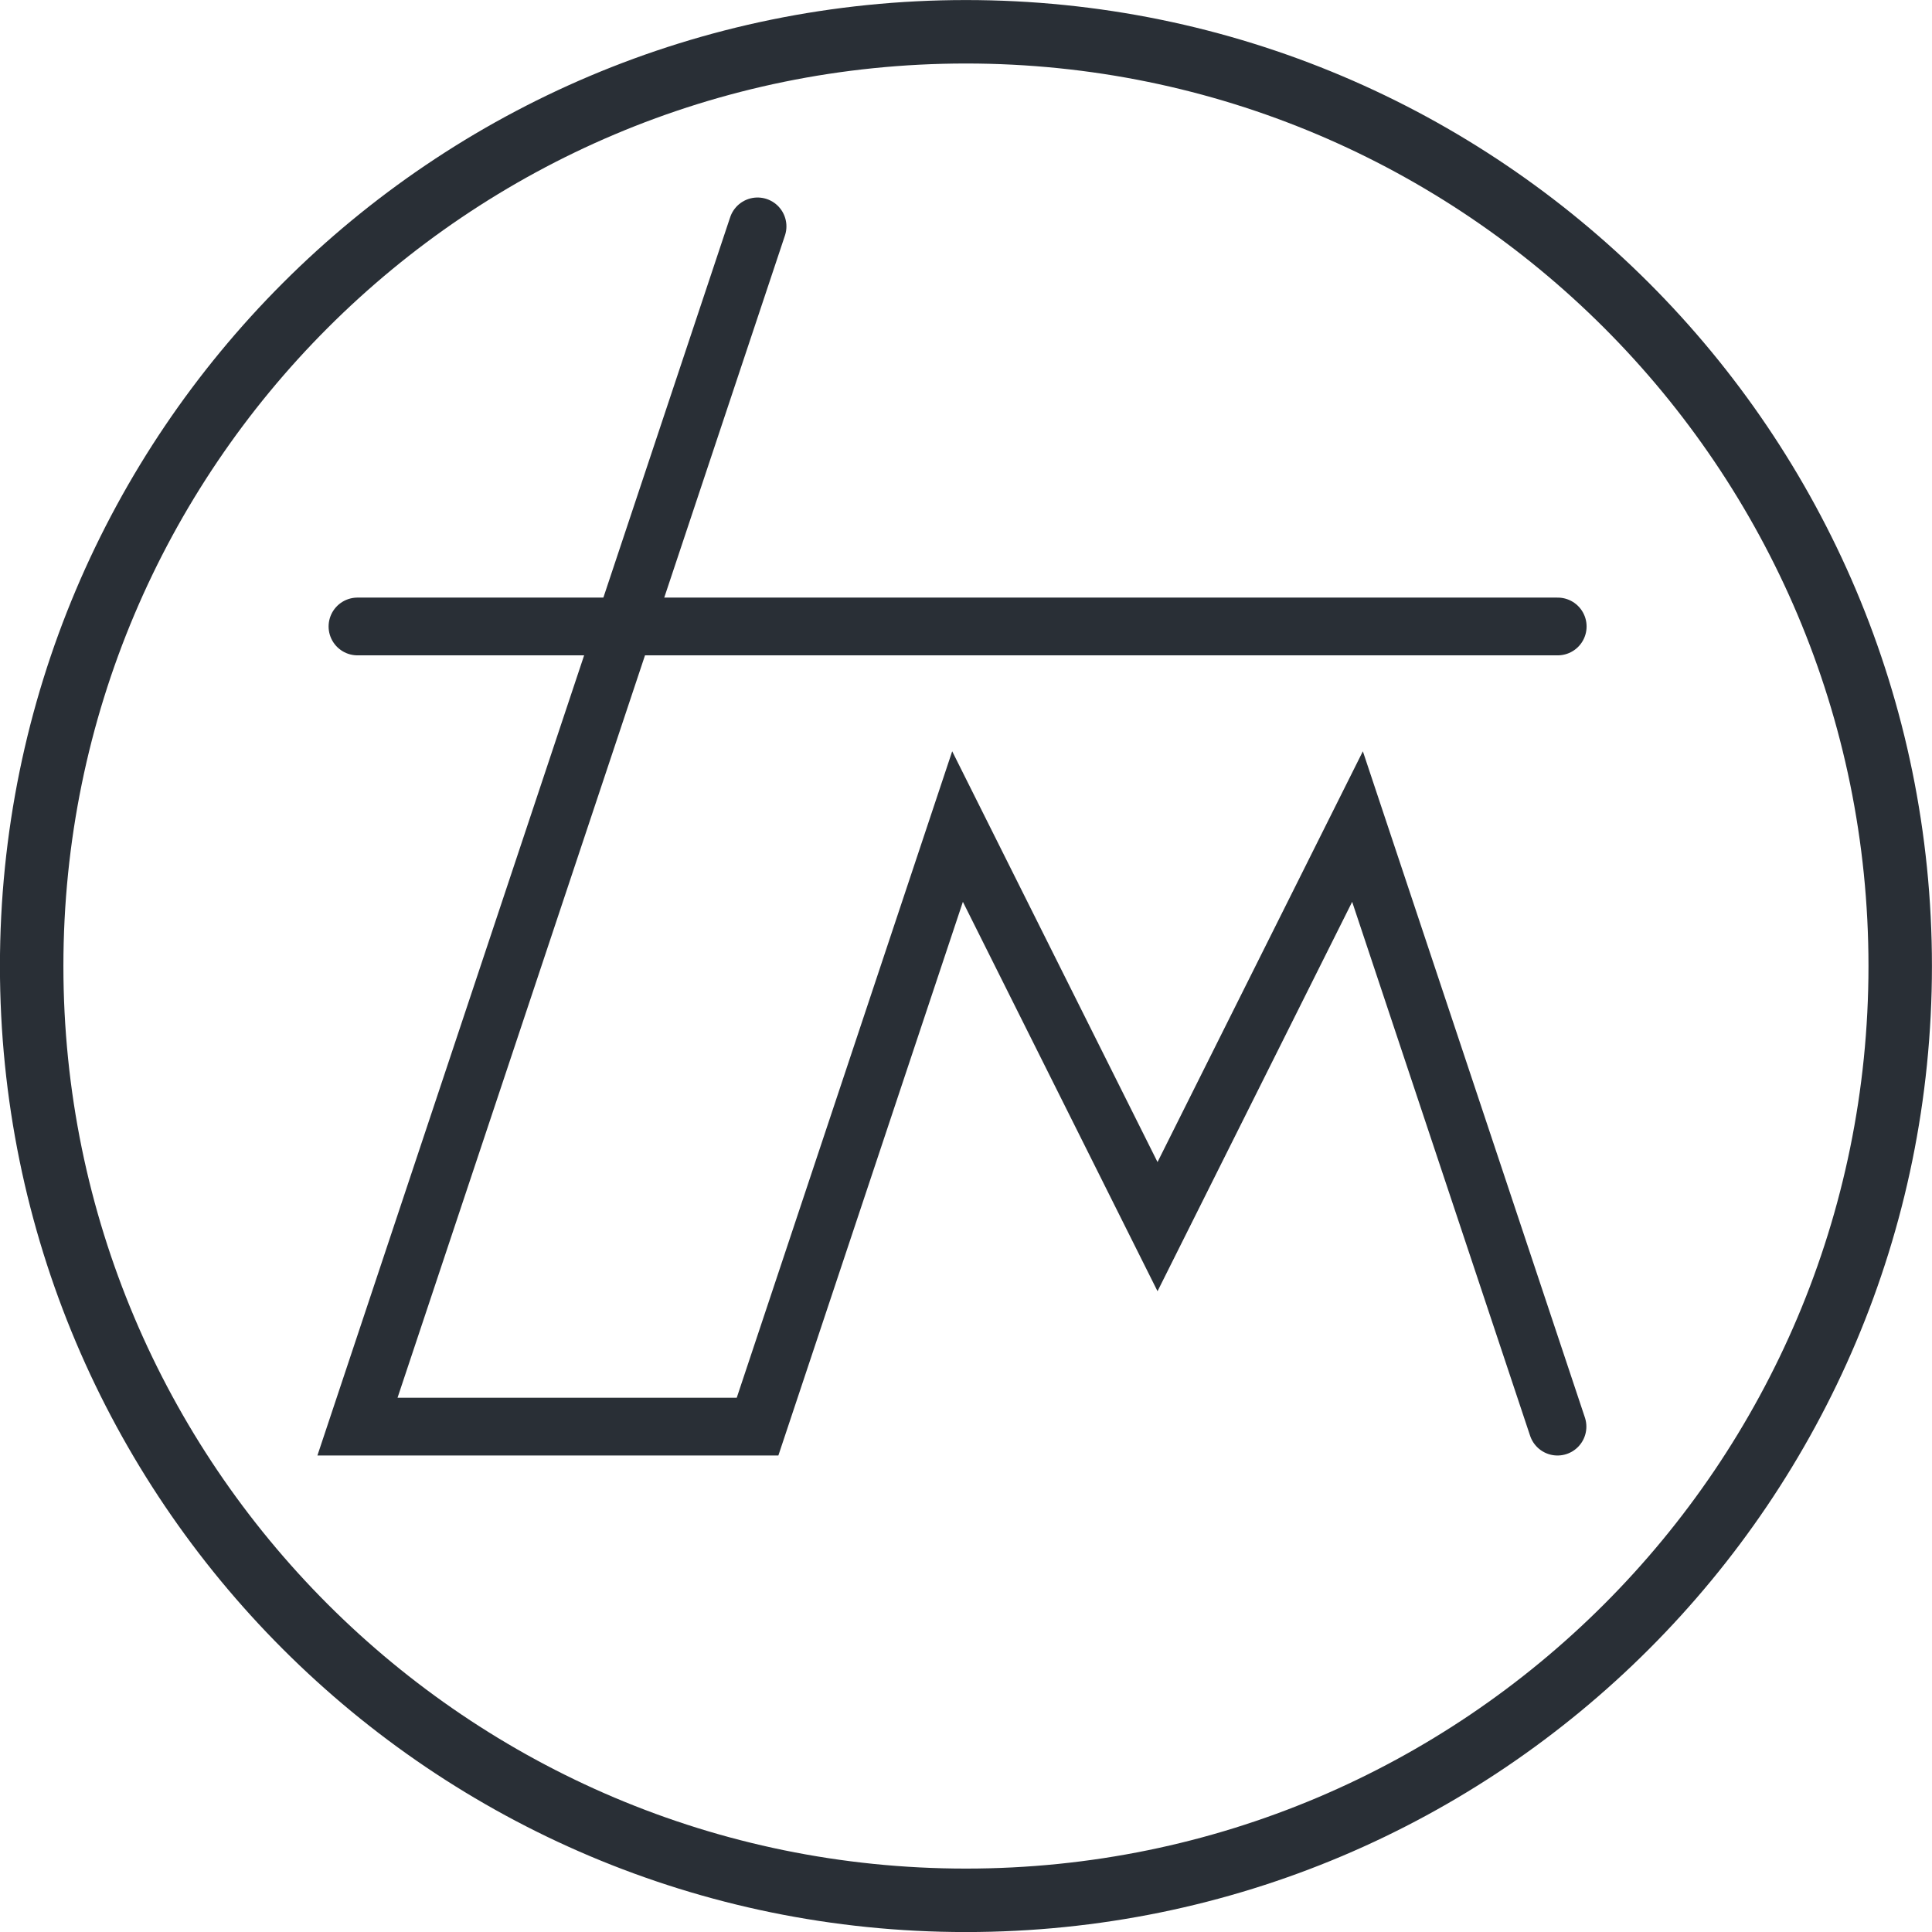
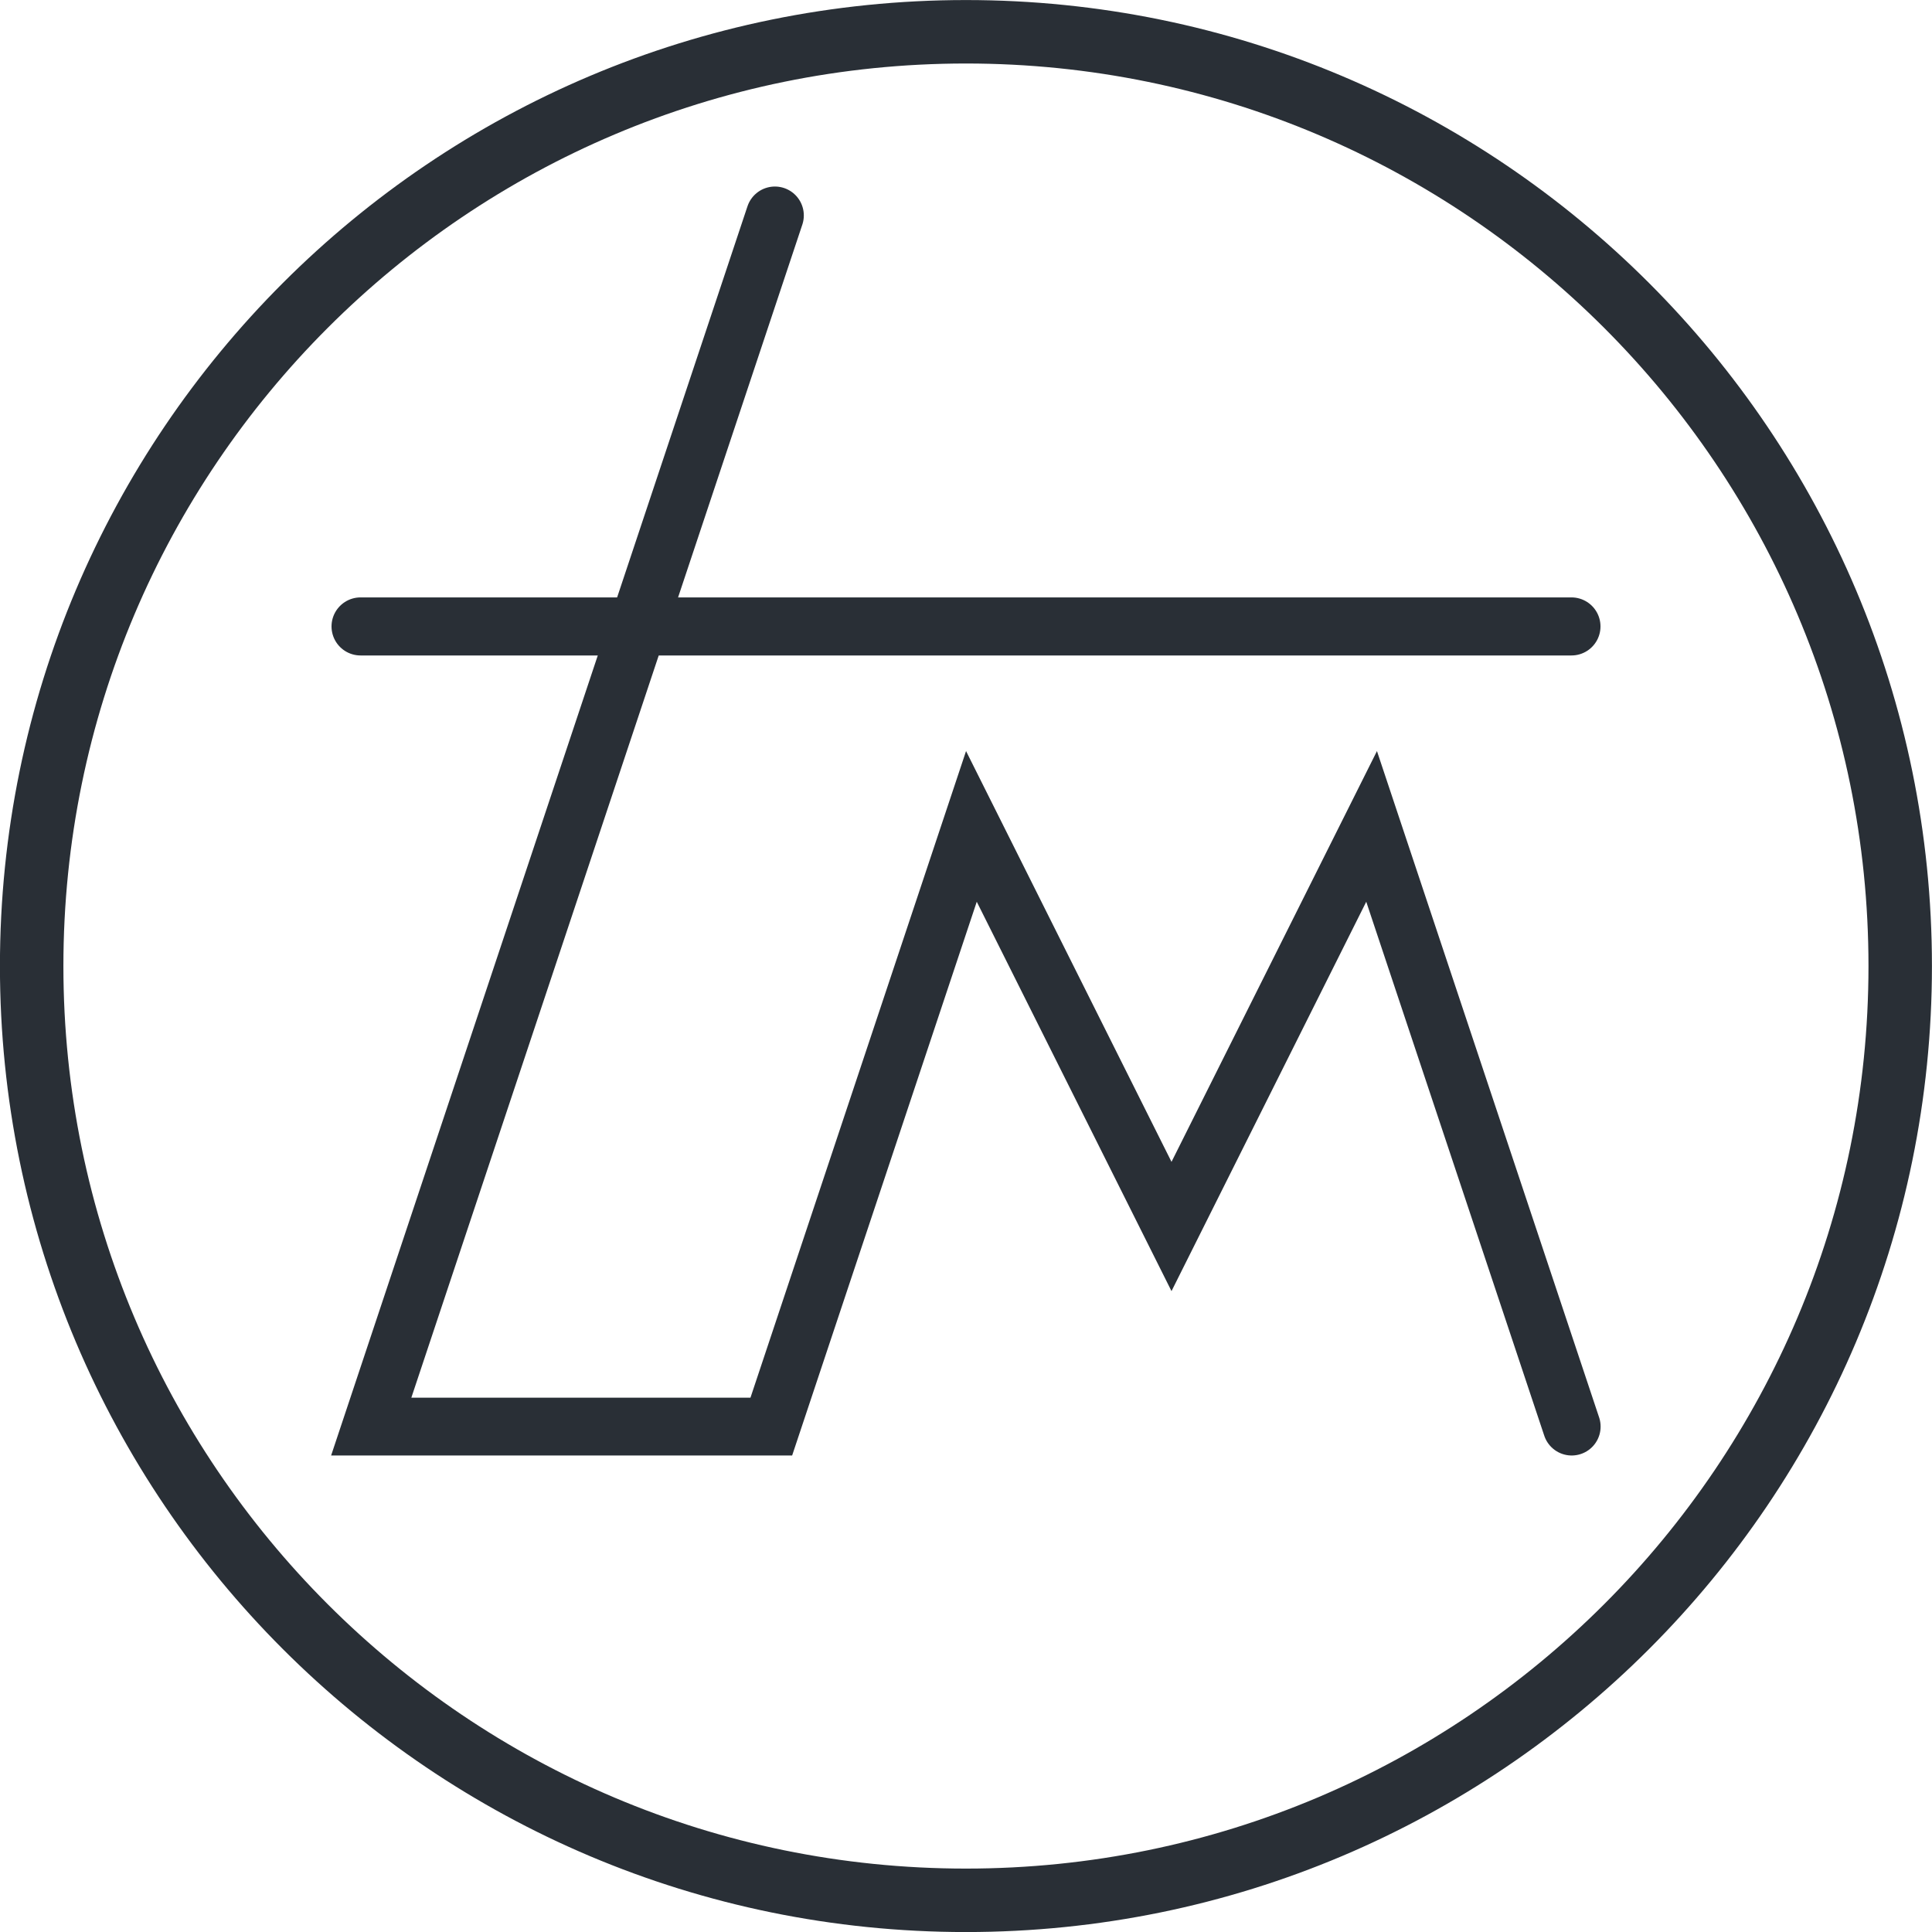
<svg xmlns="http://www.w3.org/2000/svg" id="svg900" version="1.1" viewBox="0 0 16.105 16.105" height="60.869" width="60.869">
  <defs id="defs894" />
  <g transform="translate(0,-116.1868)" id="layer2" />
  <g transform="translate(0,-280.8951)" id="layer1">
-     <g style="stroke:#292f36" id="g17">
+     <g style="stroke:#292f36" id="g921">
      <circle style="opacity:1;fill:none;fill-opacity:1;stroke:#292f36;stroke-width:0.529;stroke-linecap:round;stroke-linejoin:miter;stroke-miterlimit:4;stroke-dasharray:none;stroke-dashoffset:0;stroke-opacity:1;paint-order:normal" id="path864" cx="8.052" cy="288.948" r="7.788" />
-       <g style="stroke:#292f36" id="g18" transform="matrix(0.9099732,0,0,0.9099732,0.7595106,25.60835)">
-         <path id="path860" d="m 6.105,282.617 -3.665,10.995 h 3.665 l 1.832,-5.497 1.832,3.665 1.832,-3.665 1.832,5.497" style="fill:none;fill-opacity:1;stroke:#292f36;stroke-width:0.529;stroke-linecap:round;stroke-linejoin:miter;stroke-miterlimit:4;stroke-dasharray:none;stroke-opacity:1" />
-         <path id="path862" d="M 2.44,286.282 H 13.435" style="fill:none;fill-opacity:1;stroke:#292f36;stroke-width:0.529;stroke-linecap:round;stroke-linejoin:miter;stroke-miterlimit:4;stroke-dasharray:none;stroke-opacity:1" />
+       <g style="stroke:#292f36" id="g913" transform="translate(0.1145553)">
+         <path id="path860" d="m 6.345,282.691 -3.365,10.096 h 3.335 l 1.668,-5.003 1.668,3.335 1.668,-3.335 1.668,5.003" style="fill:none;fill-opacity:1;stroke:#292f36;stroke-width:0.482;stroke-linecap:round;stroke-linejoin:miter;stroke-miterlimit:4;stroke-dasharray:none;stroke-opacity:1" />
+         <path id="path862" d="M 2.891,286.117 H 12.985" style="fill:none;fill-opacity:1;stroke:#292f36;stroke-width:0.484;stroke-linecap:round;stroke-linejoin:miter;stroke-miterlimit:4;stroke-dasharray:none;stroke-opacity:1" />
      </g>
    </g>
  </g>
</svg>
